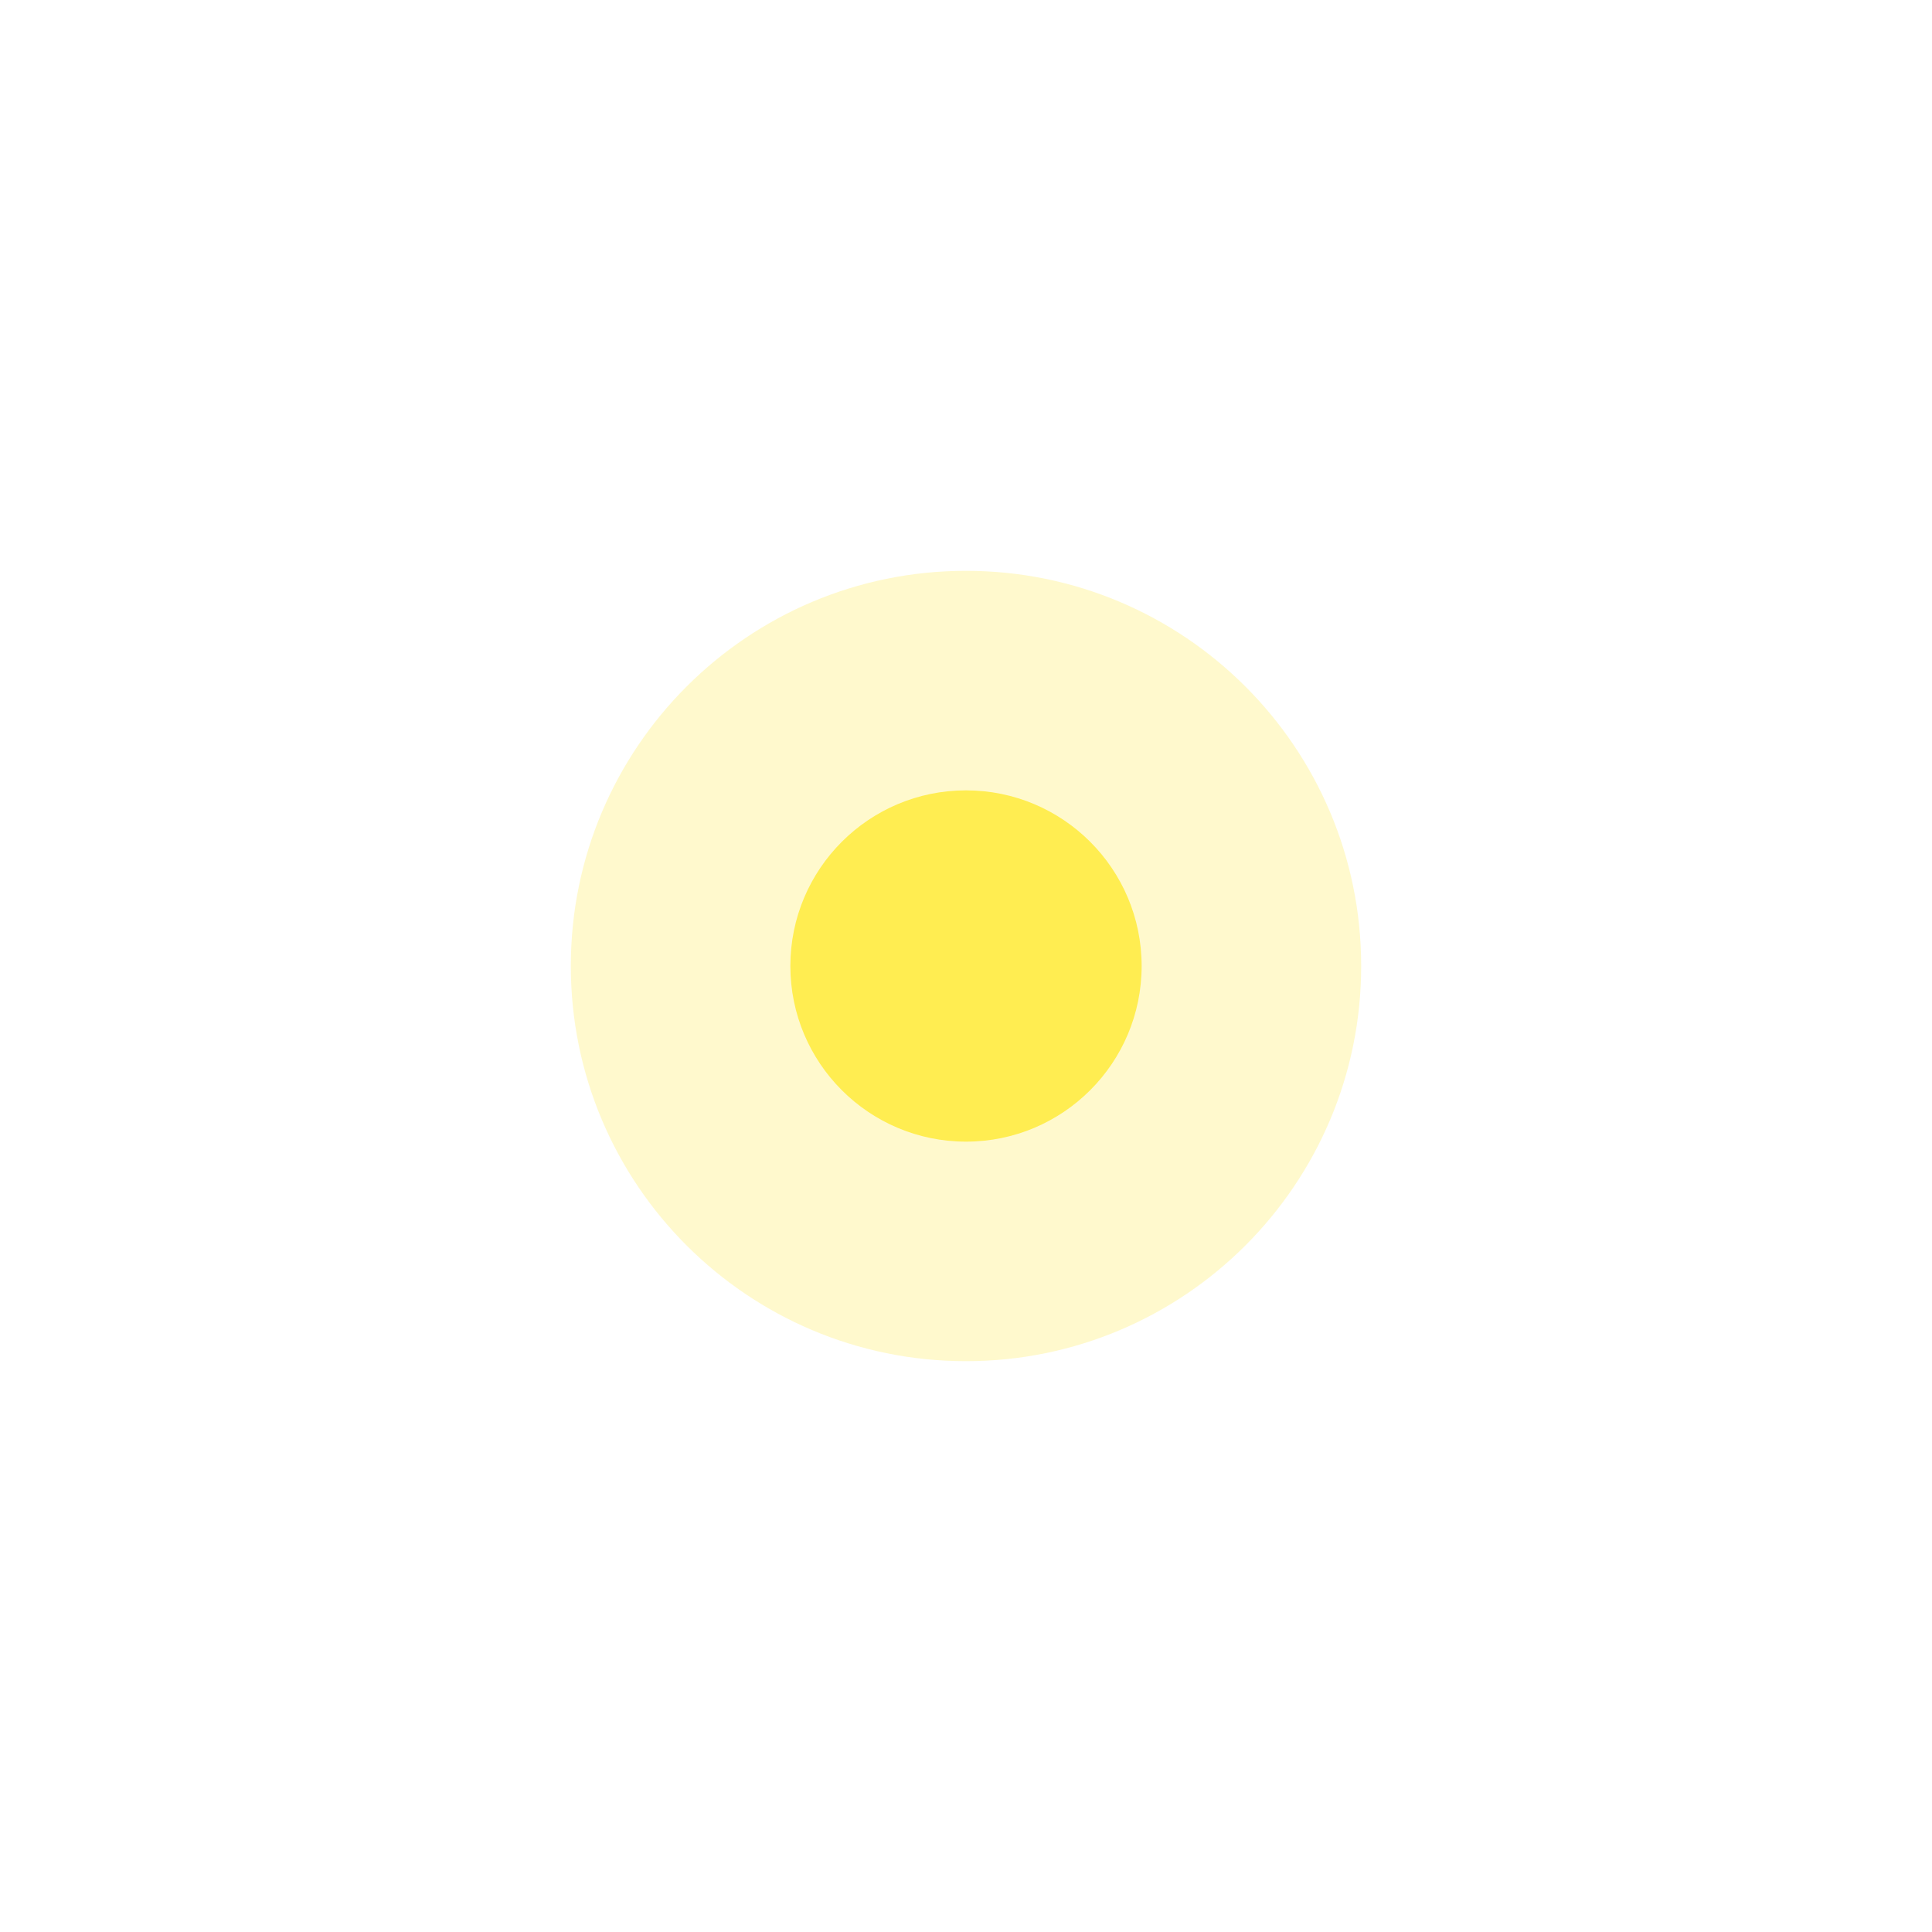
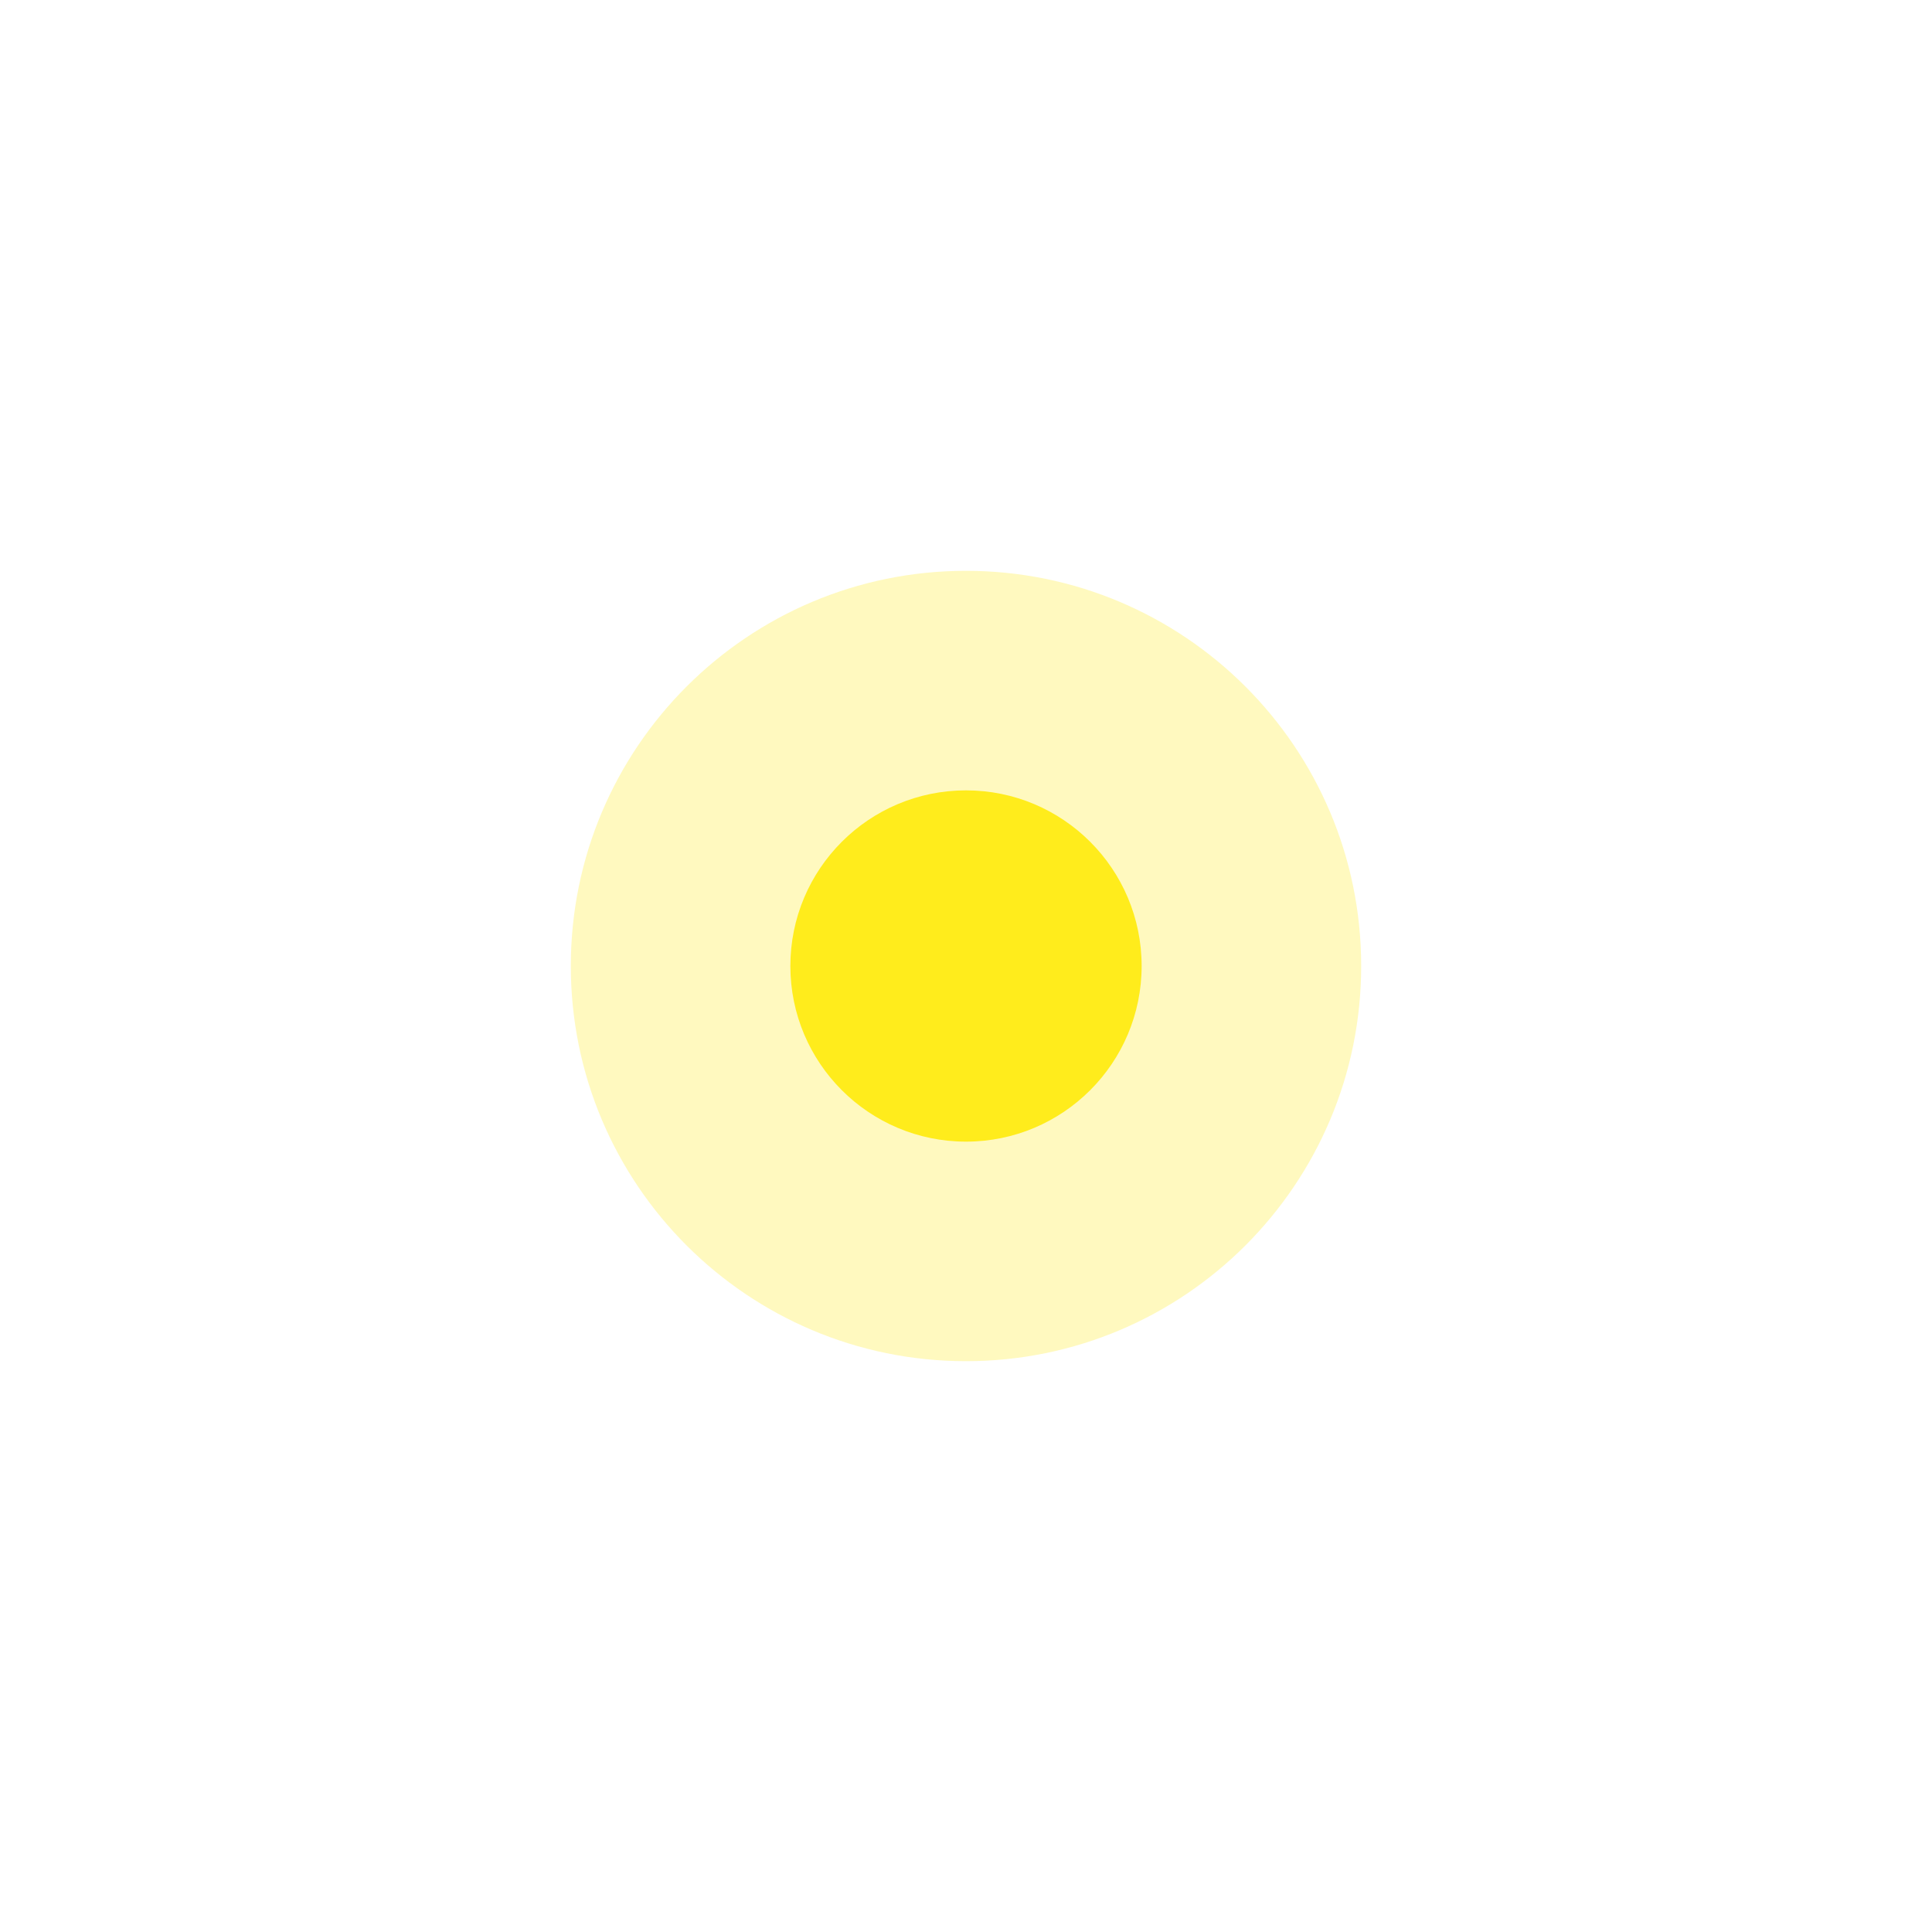
<svg xmlns="http://www.w3.org/2000/svg" width="24" height="24" viewBox="0 0 44 44">
-   <g fill="#FFEB3B" stroke="#FBC02D" fill-opacity="0.85" stroke-width="0">
-     <circle cx="22" cy="22" r="9" fill-opacity="0.25" stroke-width="0" stroke-opacity="0.25" />
-     <circle cx="22" cy="22" r="4">
-             
-         </circle>
+   <g fill="#FFEA00" fill-opacity="0.85">
+     <circle cx="22" cy="22" r="9" fill-opacity="0.25" />
+     <circle cx="22" cy="22" r="4" />
  </g>
</svg>
